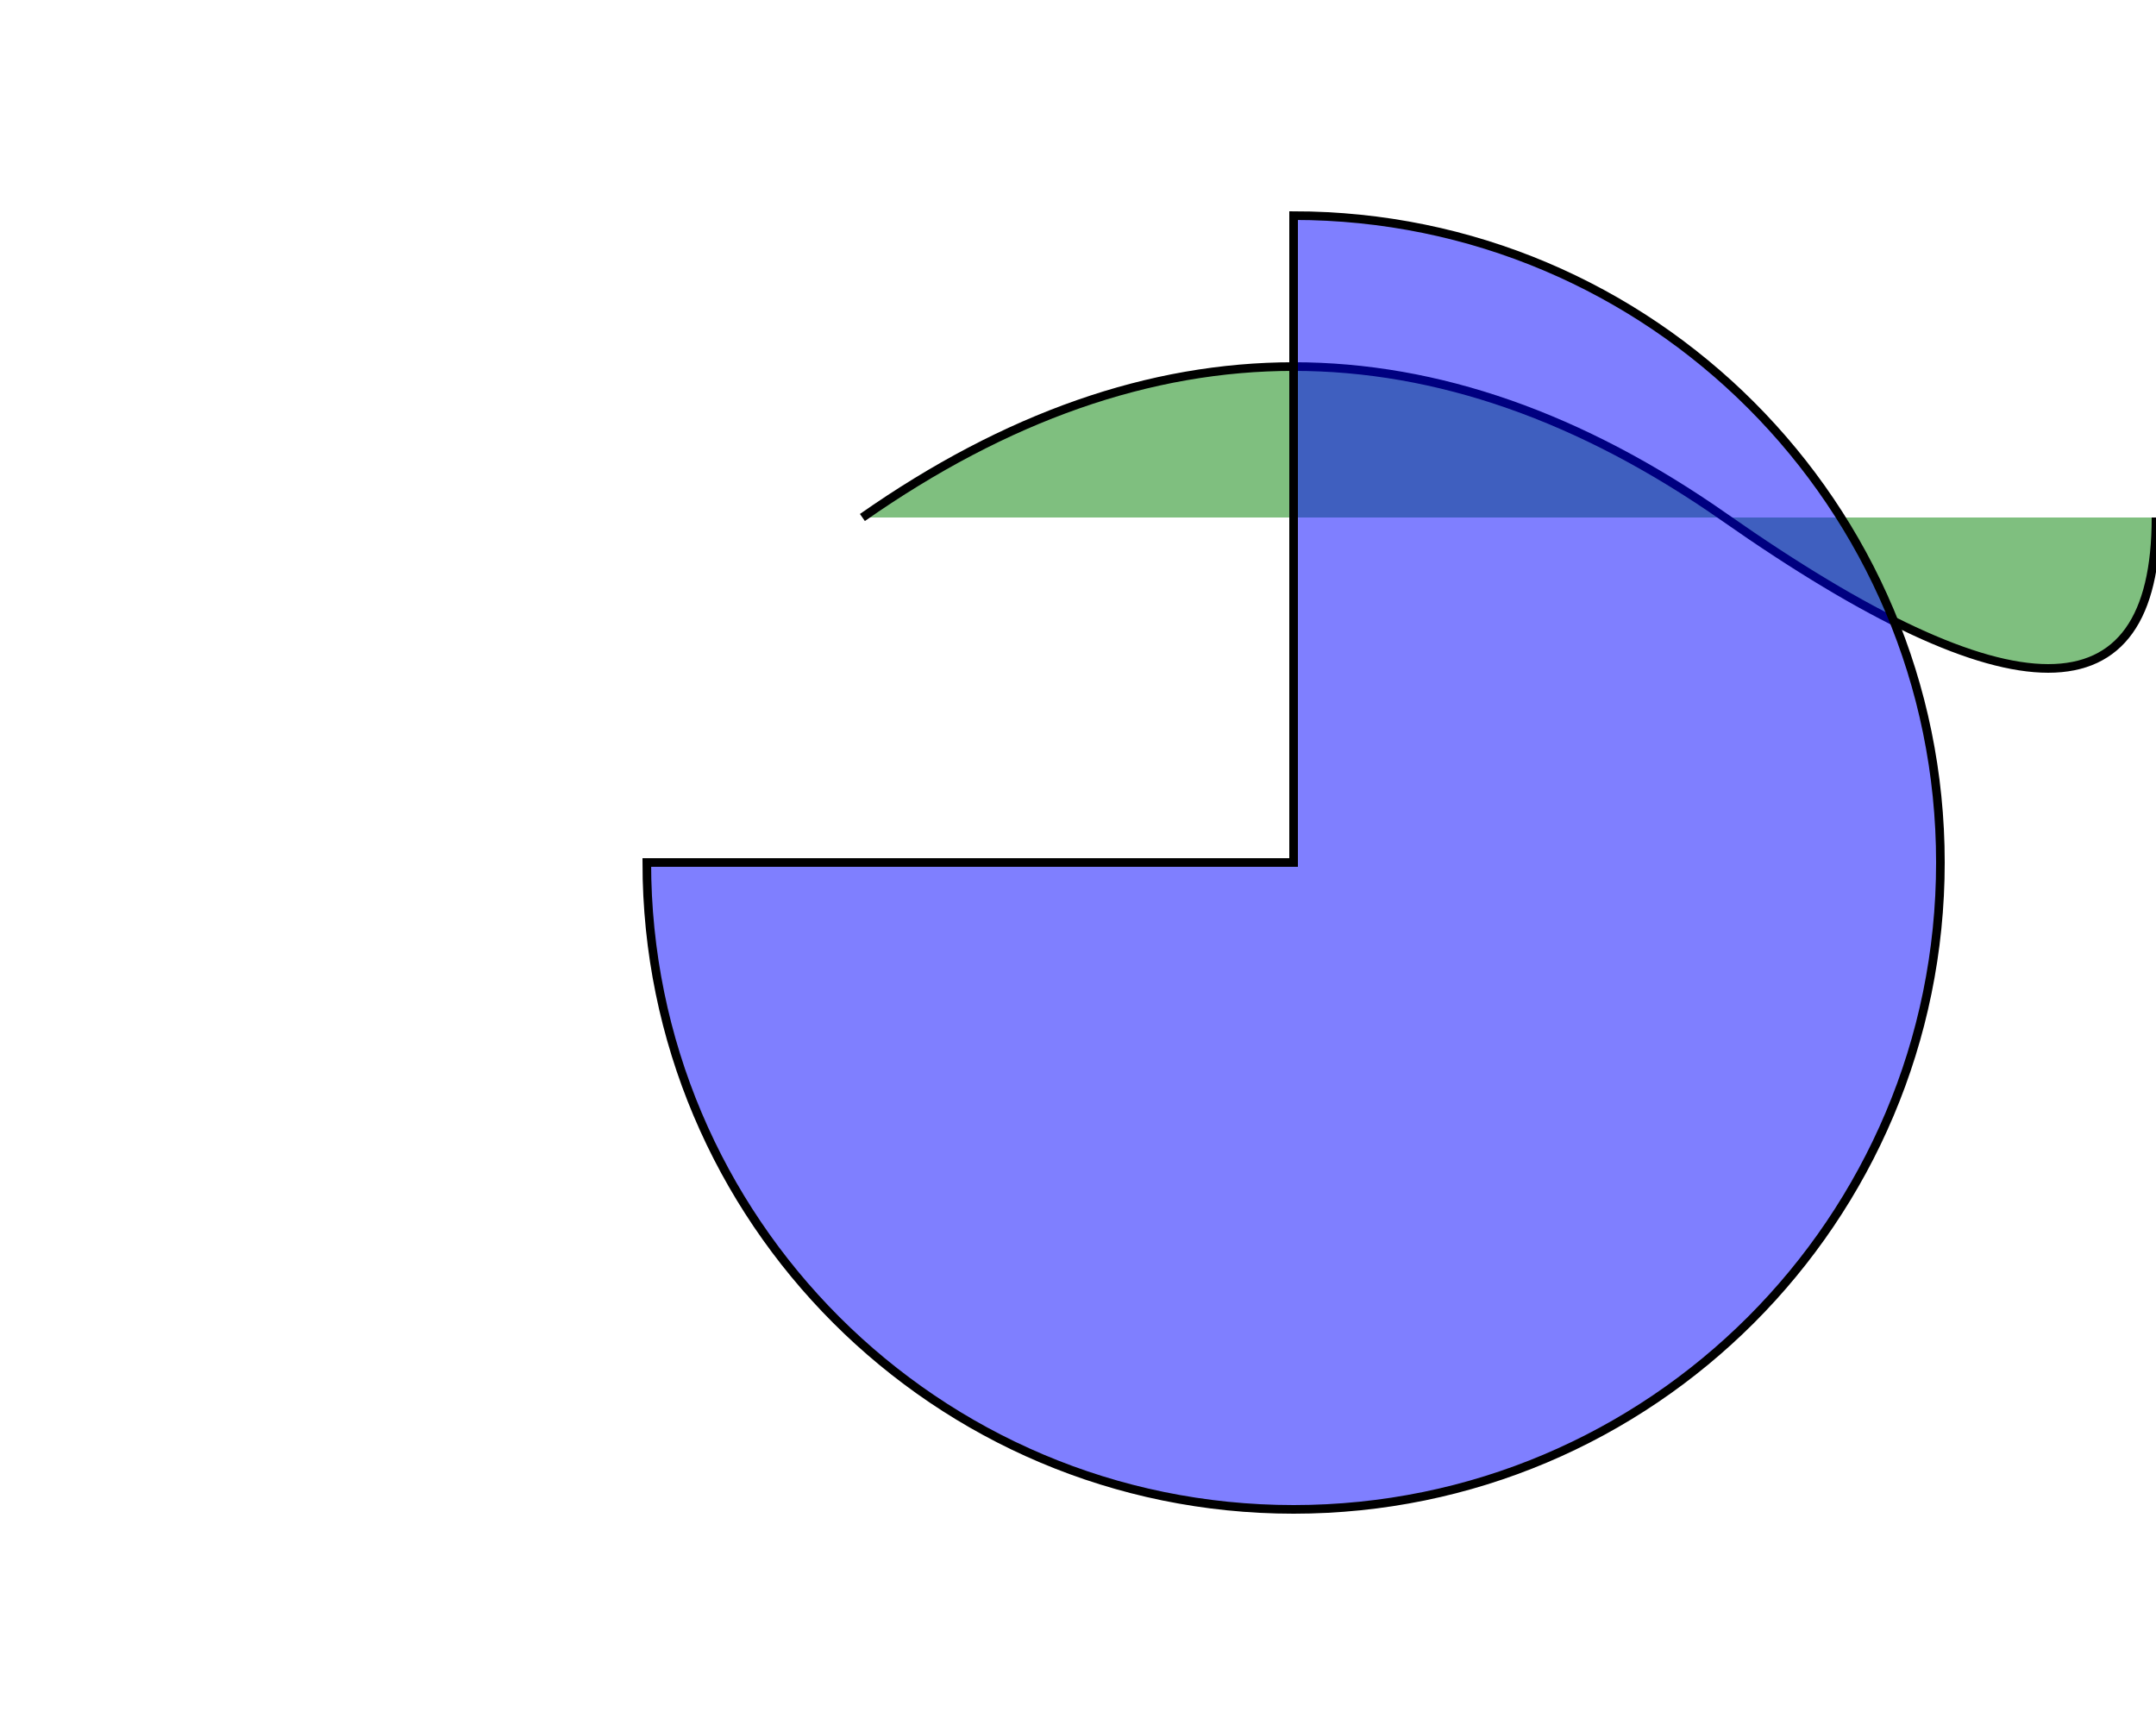
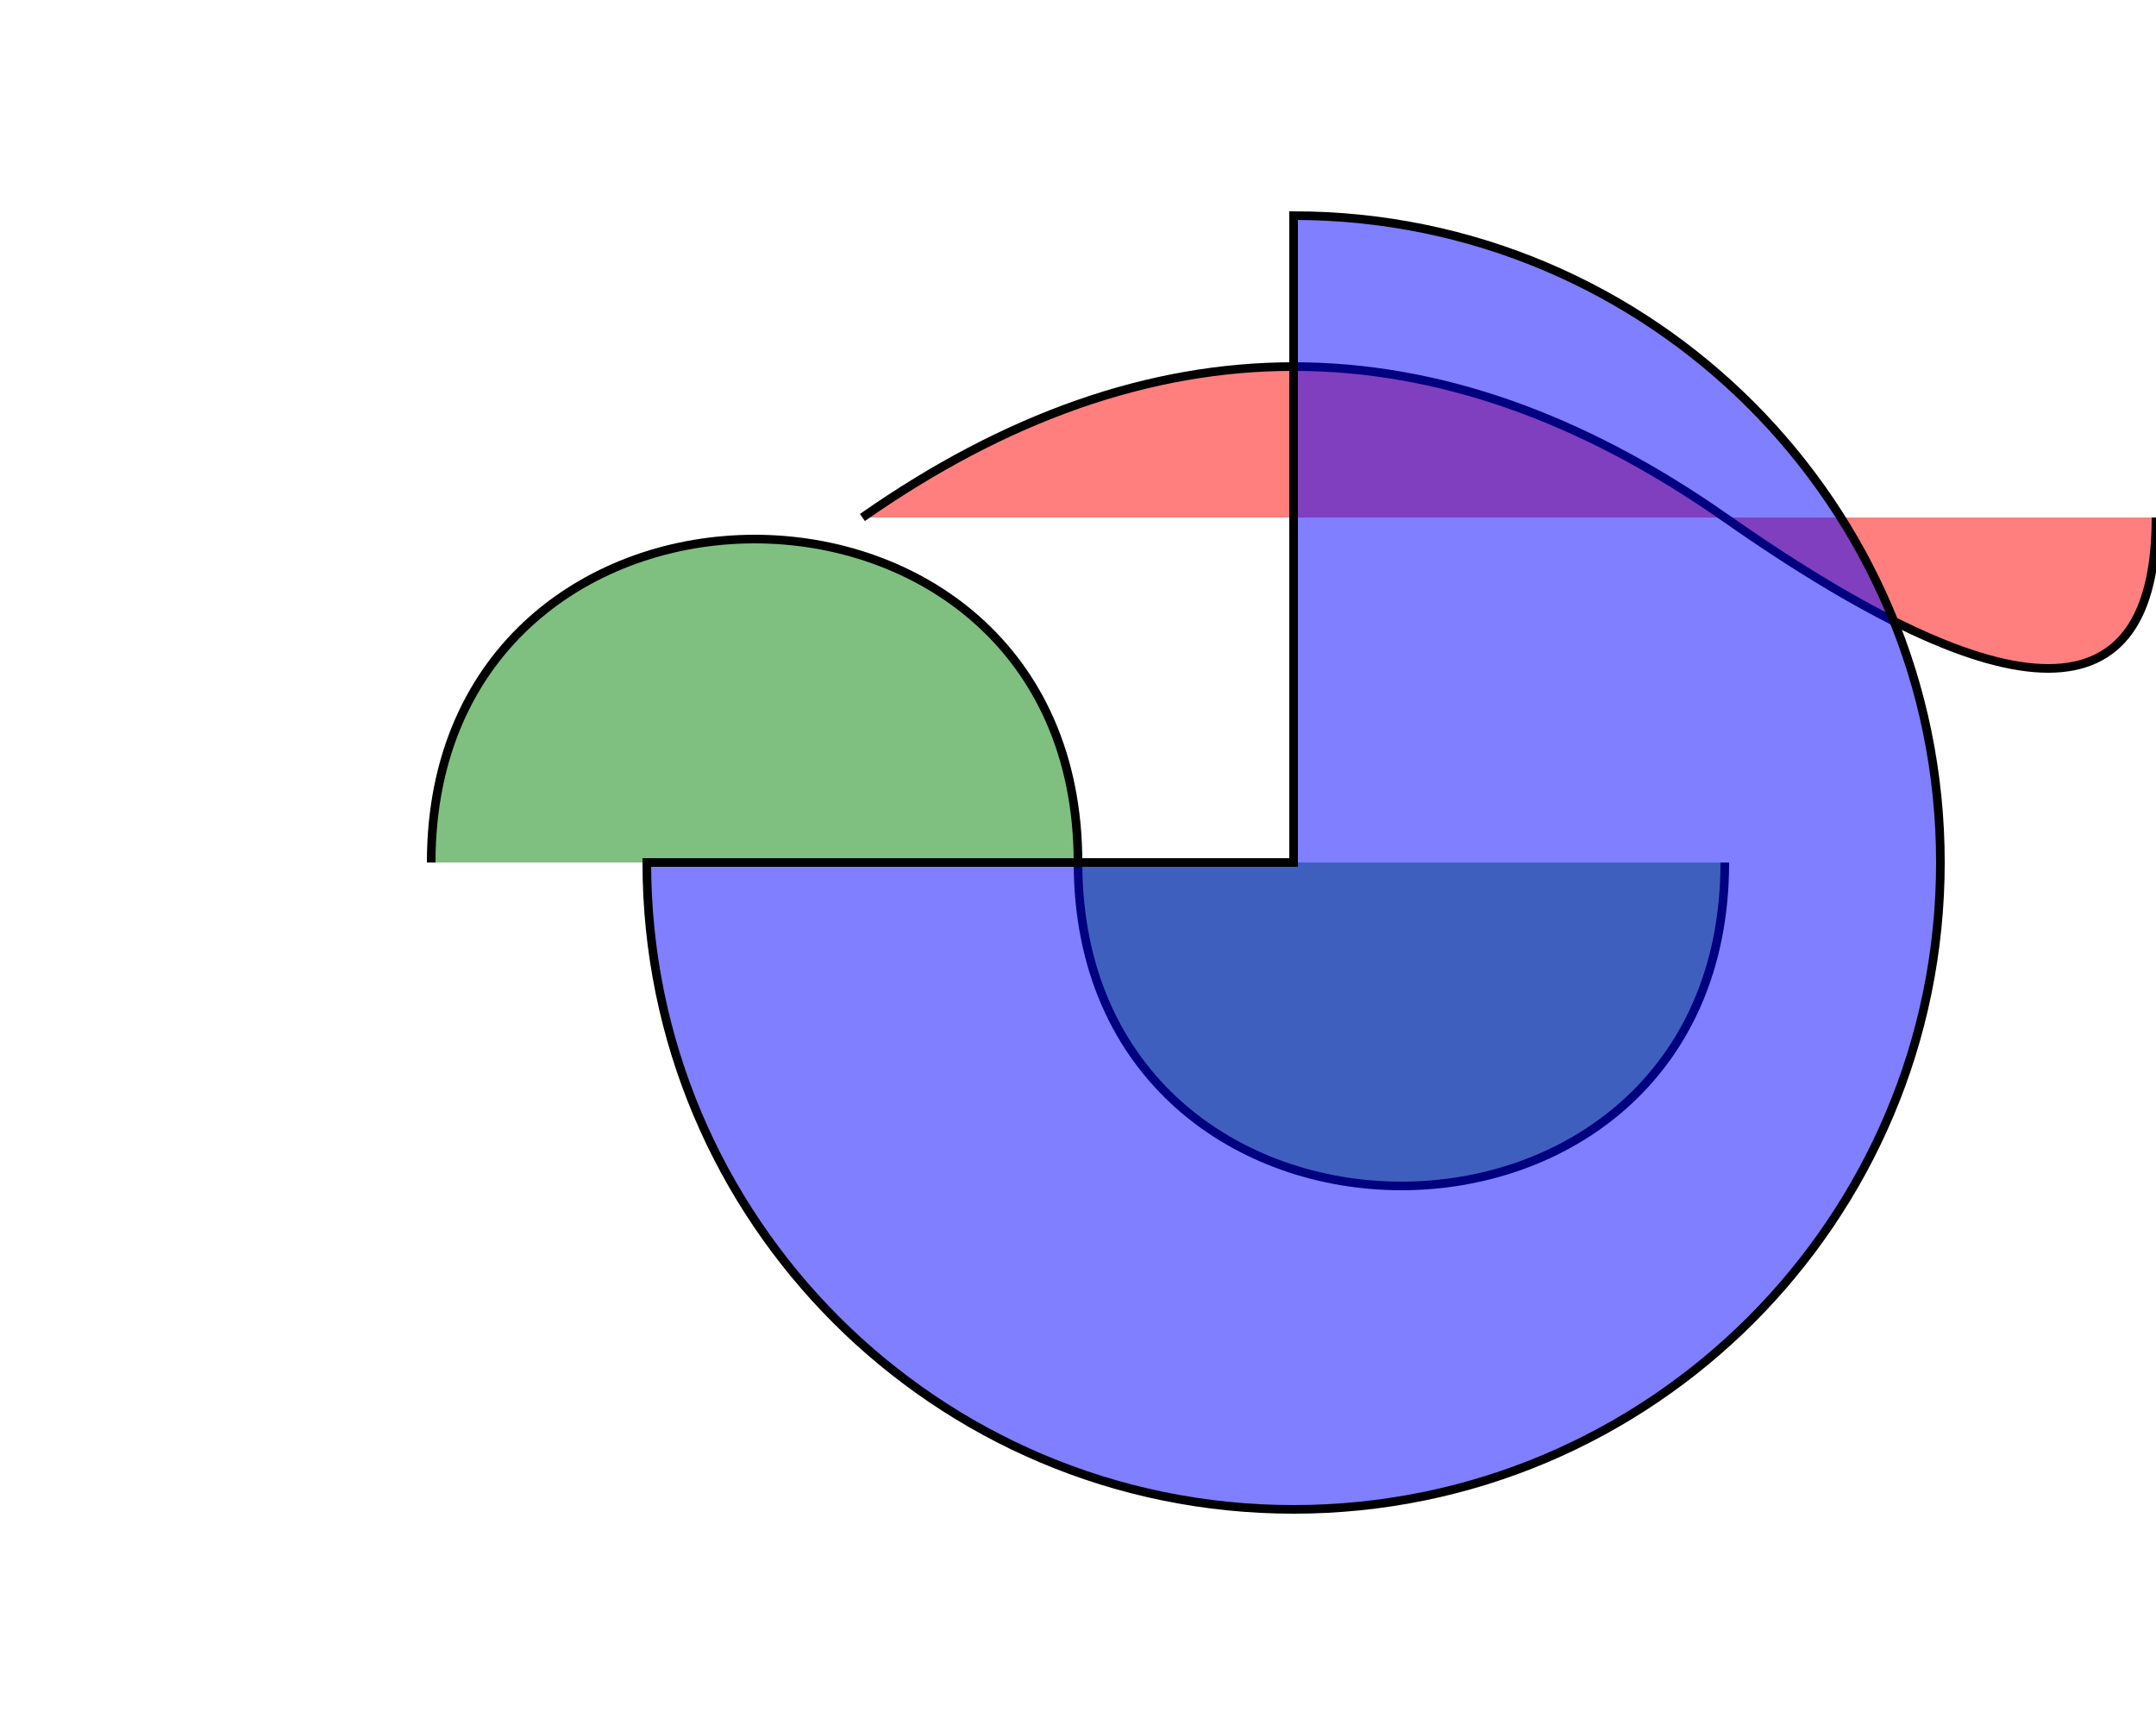
<svg xmlns="http://www.w3.org/2000/svg" viewBox="0 0 500 400">
-   <path stroke="black" stroke-width="2" fill="green" fill-opacity="0.5" d=" M 200 120 Q 300 50, 400 120 T 500 120" />
-   <path stroke="black" stroke-width="2" fill="blue" fill-opacity="0.5" d=" M 300 200 h -150 a 150 150 0 1 0 150 -150 Z" />
+   <path stroke="black" stroke-width="2" fill="green" fill-opacity="0.5" d=" M 100 200 C 100 100, 250 100, 250 200 S 400,300 400 200" />
+   <path stroke="black" stroke-width="2" fill="red" fill-opacity="0.5" d=" M 200 120 Q 300 50, 400 120 T 500 120" />
+   <path stroke="black" stroke-width="2" fill="blue" fill-opacity="0.5" d=" M 300 200 h -150 a 150 150 0 1 0 150 -150Z" />
</svg>
